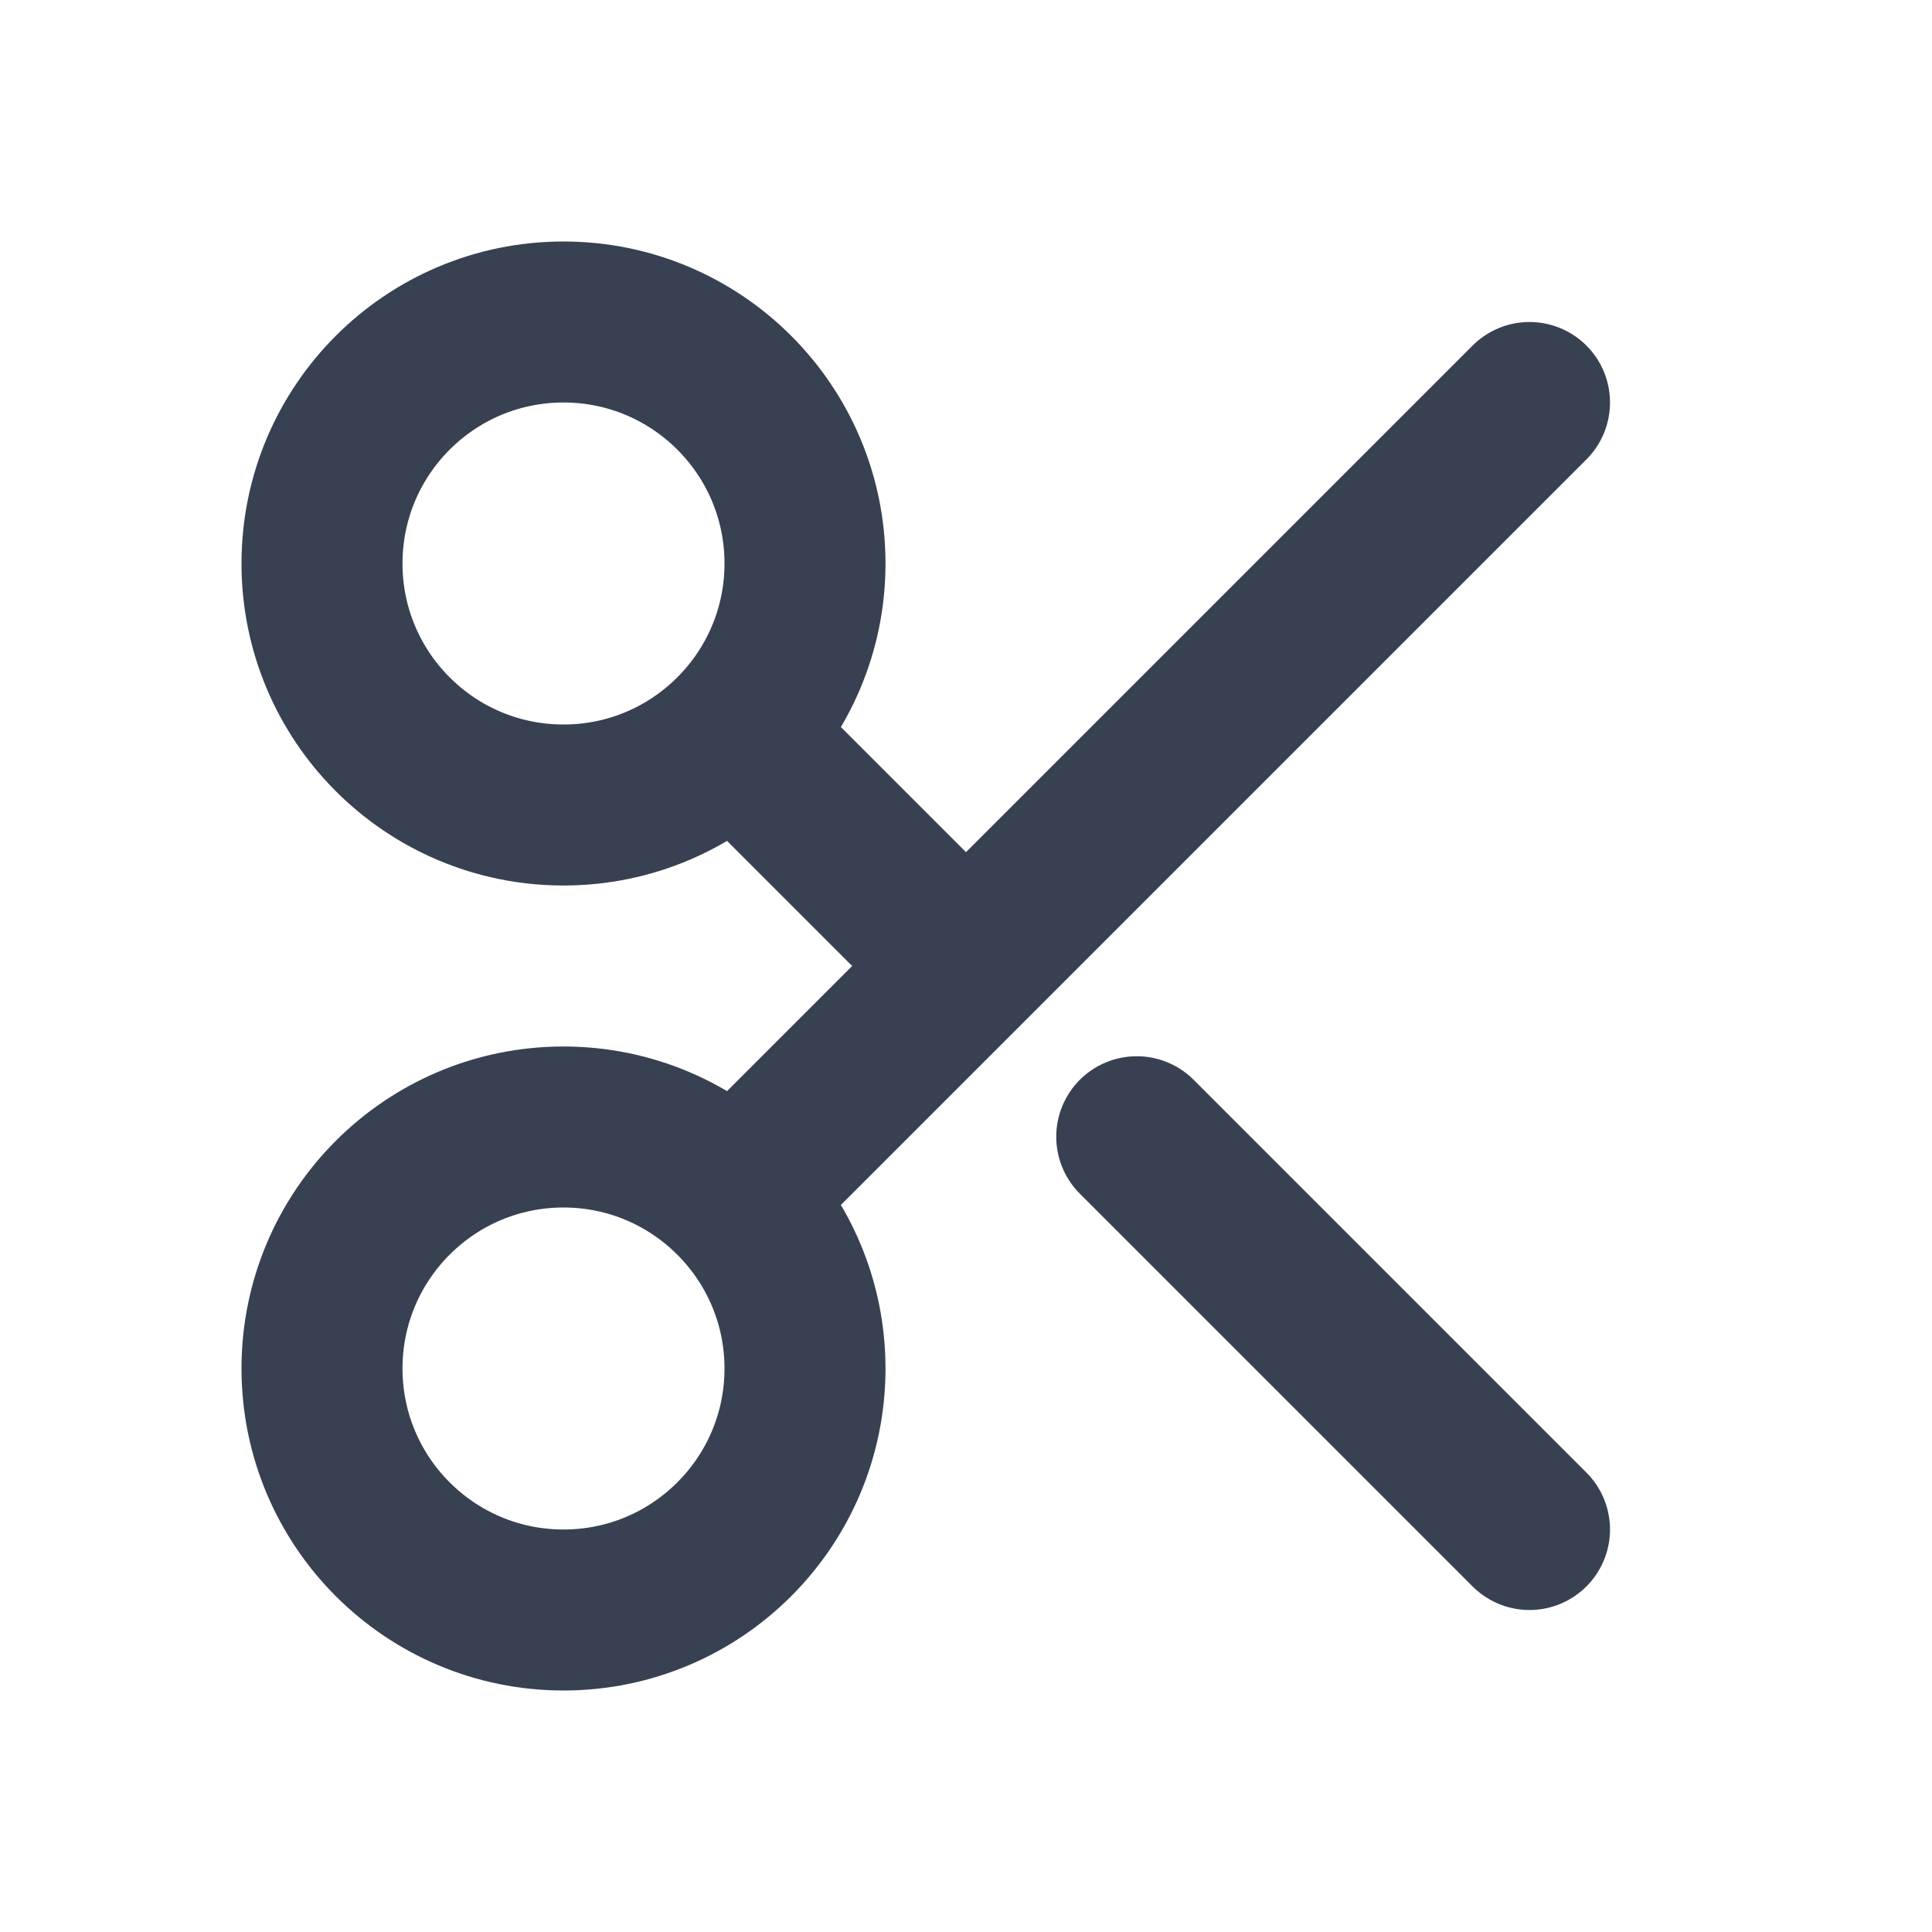
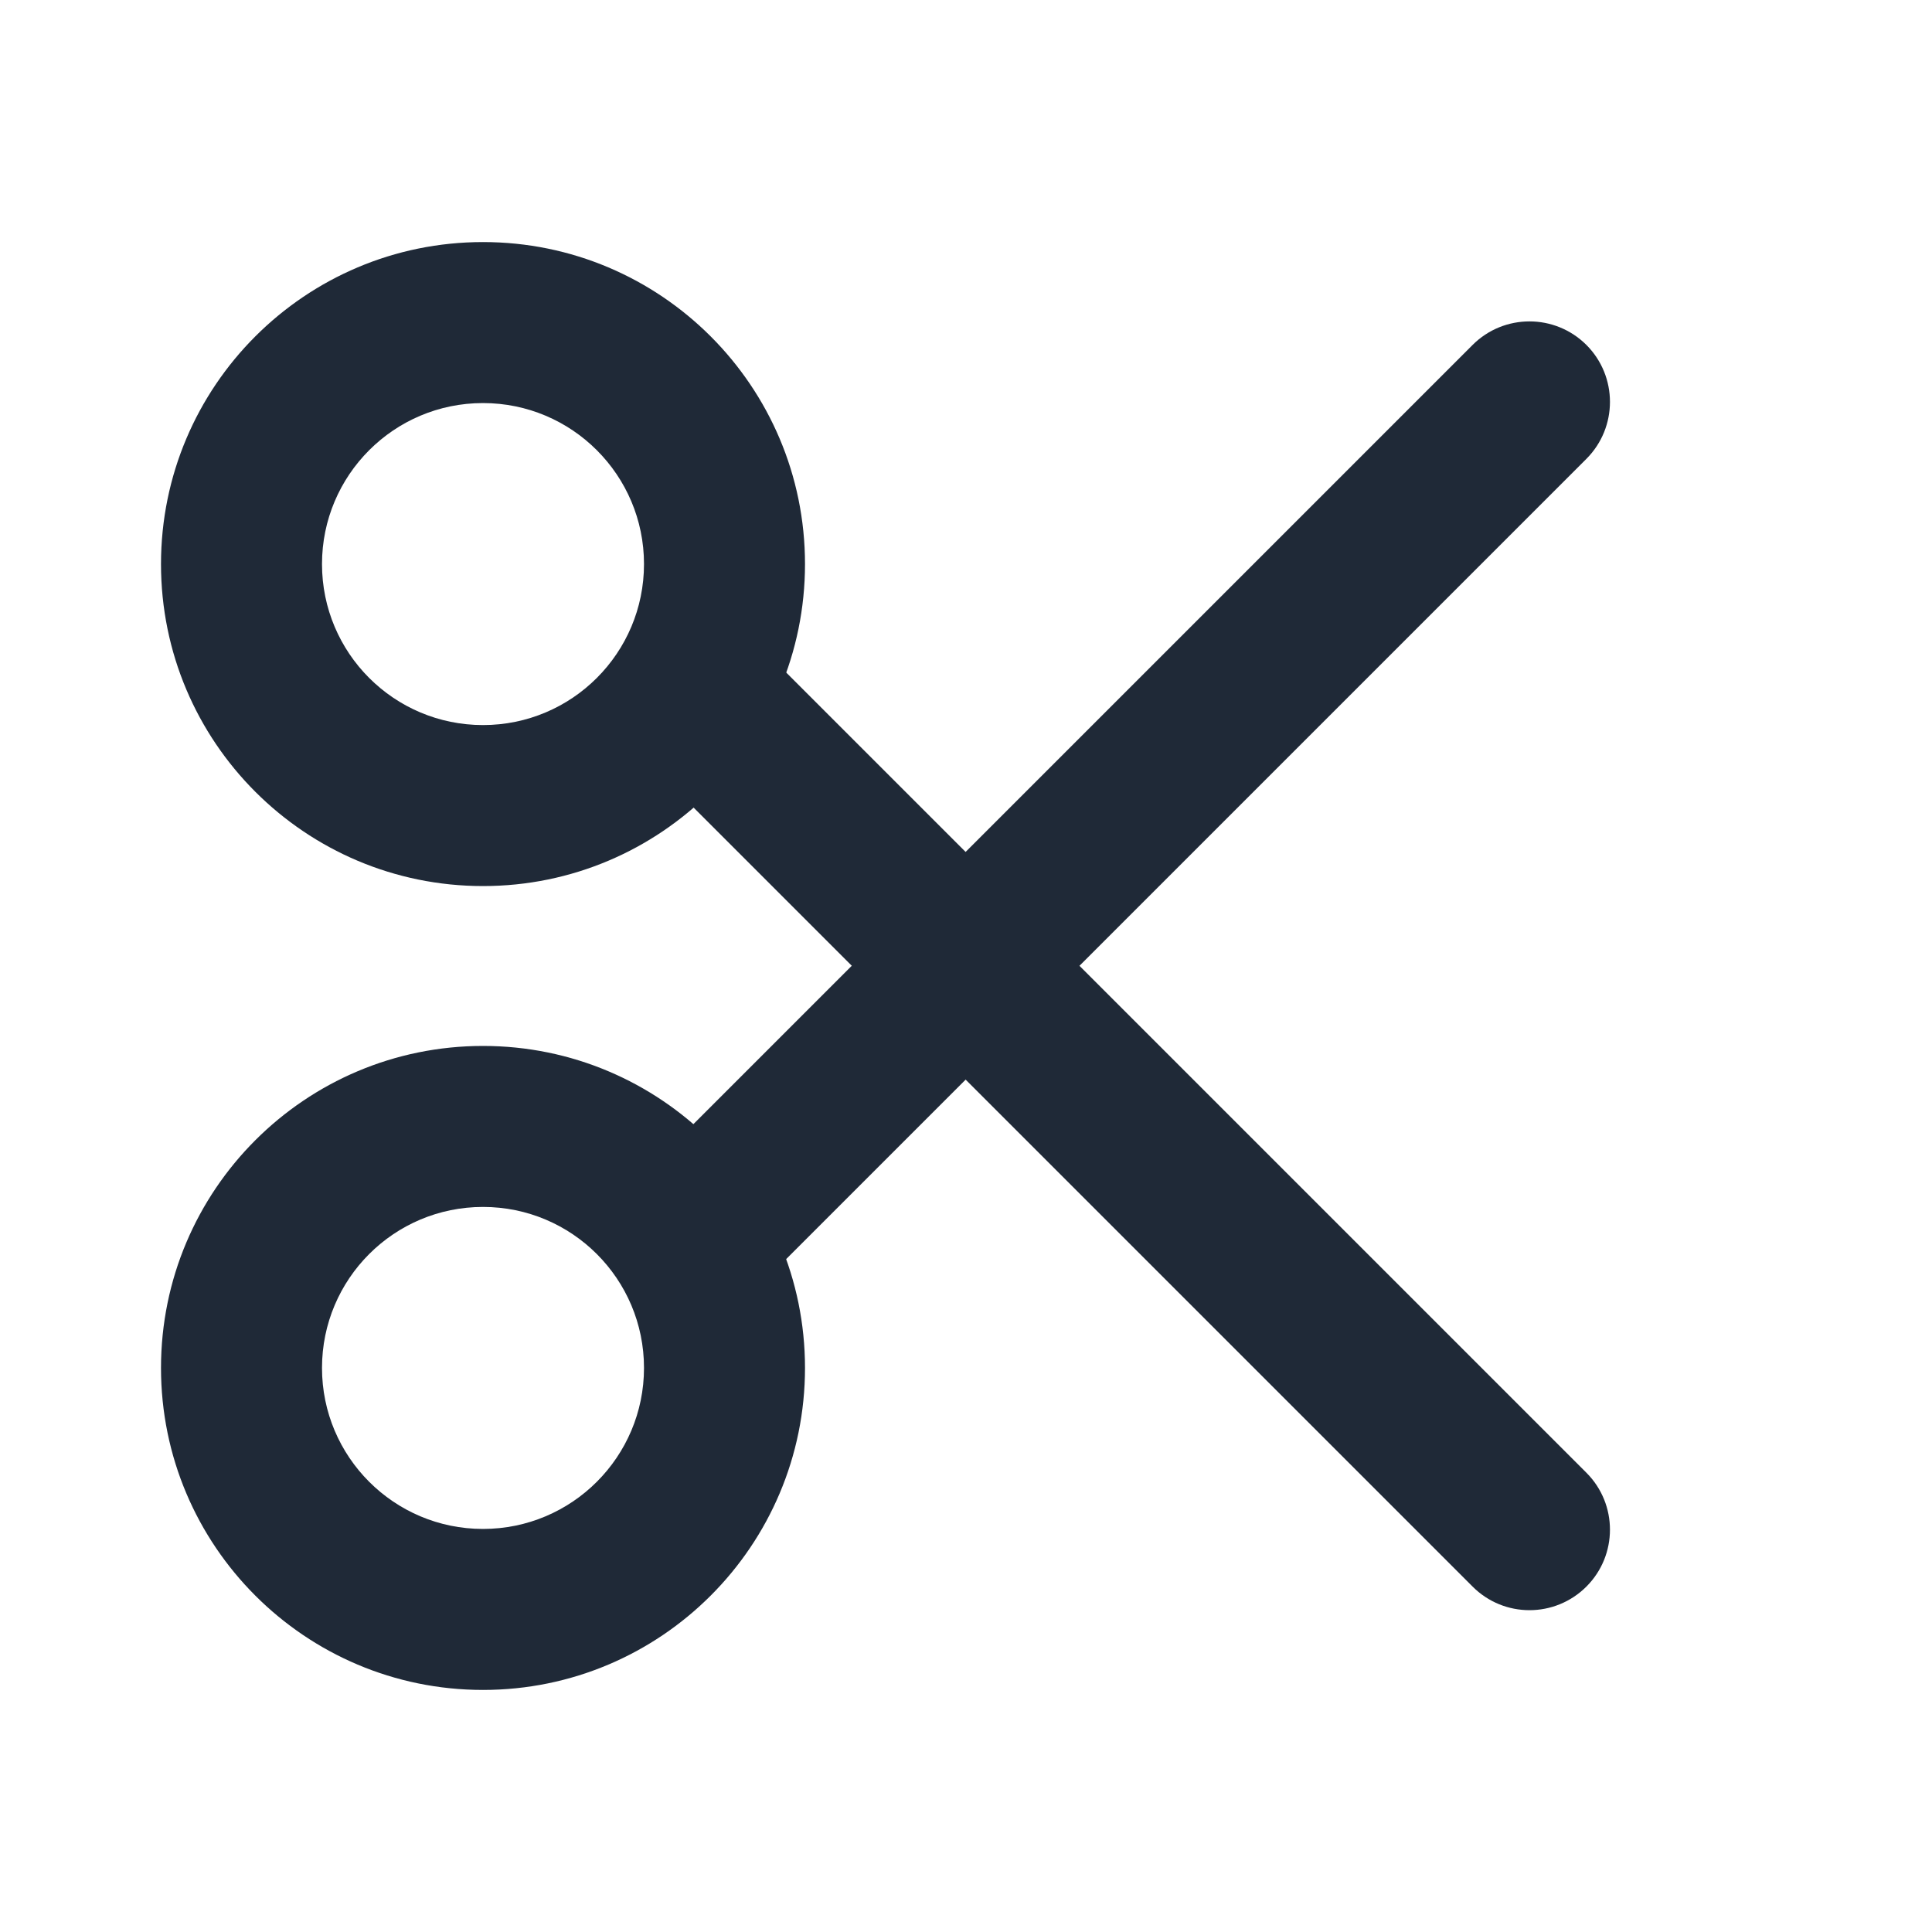
<svg xmlns="http://www.w3.org/2000/svg" width="24" height="24" viewBox="0 0 24 24" fill="none">
-   <path d="M14.121 14.121L19 19M12 12L19 5M12 12L9.121 14.879M12 12L9.121 9.121M9.121 14.879C8.578 14.336 7.828 14 7 14C5.343 14 4 15.343 4 17C4 18.657 5.343 20 7 20C8.657 20 10 18.657 10 17C10 16.172 9.664 15.422 9.121 14.879ZM9.121 9.121C9.664 8.578 10 7.828 10 7C10 5.343 8.657 4 7 4C5.343 4 4 5.343 4 7C4 8.657 5.343 10 7 10C7.828 10 8.578 9.664 9.121 9.121Z" stroke="#374151" stroke-width="2" stroke-linecap="round" stroke-linejoin="round" />
+   <path fill-rule="evenodd" clip-rule="evenodd" d="M6 5.007C4.895 5.007 4 5.903 4 7.007C4 8.112 4.895 9.007 6 9.007C7.105 9.007 8 8.112 8 7.007C8 5.903 7.105 5.007 6 5.007ZM2 7.007C2 4.798 3.791 3.007 6 3.007C8.209 3.007 10 4.798 10 7.007C10 9.217 8.209 11.007 6 11.007C3.791 11.007 2 9.217 2 7.007Z" fill="#1F2937" />
+   <path fill-rule="evenodd" clip-rule="evenodd" d="M6 14.993C4.895 14.993 4 15.888 4 16.993C4 18.097 4.895 18.993 6 18.993C7.105 18.993 8 18.097 8 16.993C8 15.888 7.105 14.993 6 14.993ZM2 16.993C2 14.783 3.791 12.993 6 12.993C8.209 12.993 10 14.783 10 16.993C10 19.202 8.209 20.993 6 20.993C3.791 20.993 2 19.202 2 16.993Z" fill="#1F2937" />
+   <path fill-rule="evenodd" clip-rule="evenodd" d="M7.893 7.895C8.283 7.504 8.916 7.504 9.307 7.895L19.707 18.295C20.097 18.685 20.097 19.319 19.707 19.709C19.316 20.1 18.683 20.1 18.293 19.709L7.893 9.309C7.502 8.919 7.502 8.285 7.893 7.895Z" fill="#1F2937" />
+   <path fill-rule="evenodd" clip-rule="evenodd" d="M19.707 4.285C20.097 4.676 20.097 5.309 19.707 5.7L9.307 16.1C8.916 16.49 8.283 16.49 7.893 16.1C7.502 15.709 7.502 15.076 7.893 14.685L18.293 4.285C18.683 3.895 19.316 3.895 19.707 4.285Z" fill="#1F2937" />
</svg>
